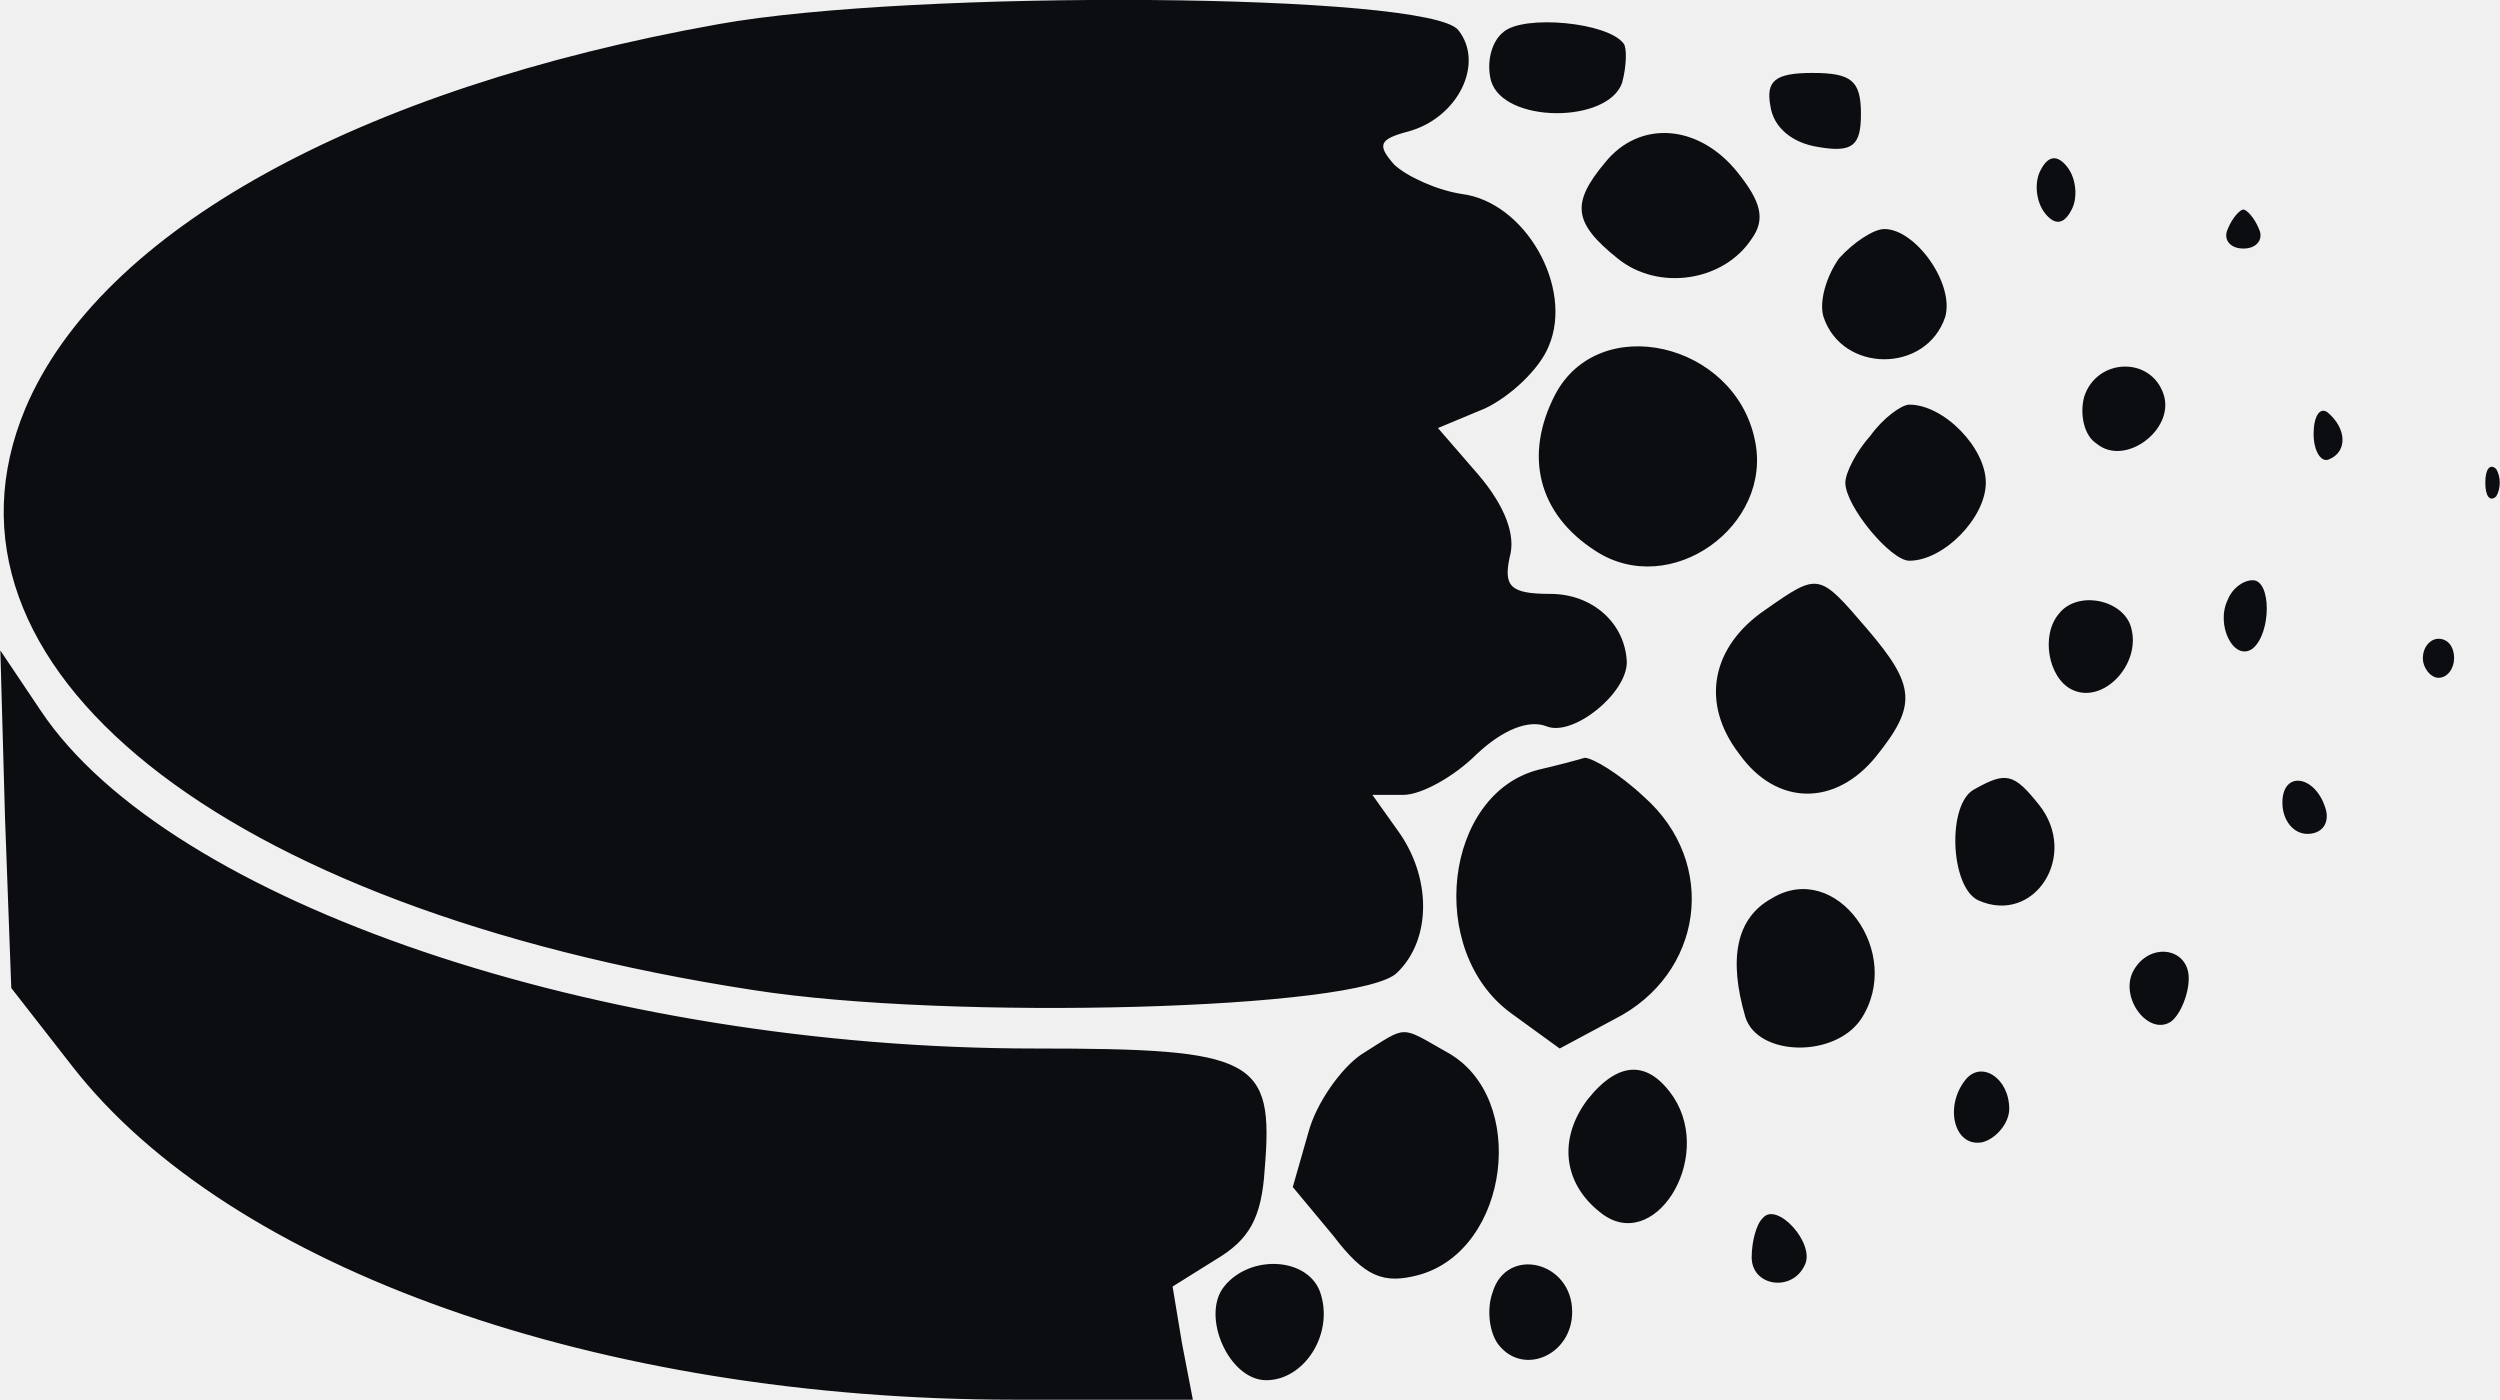
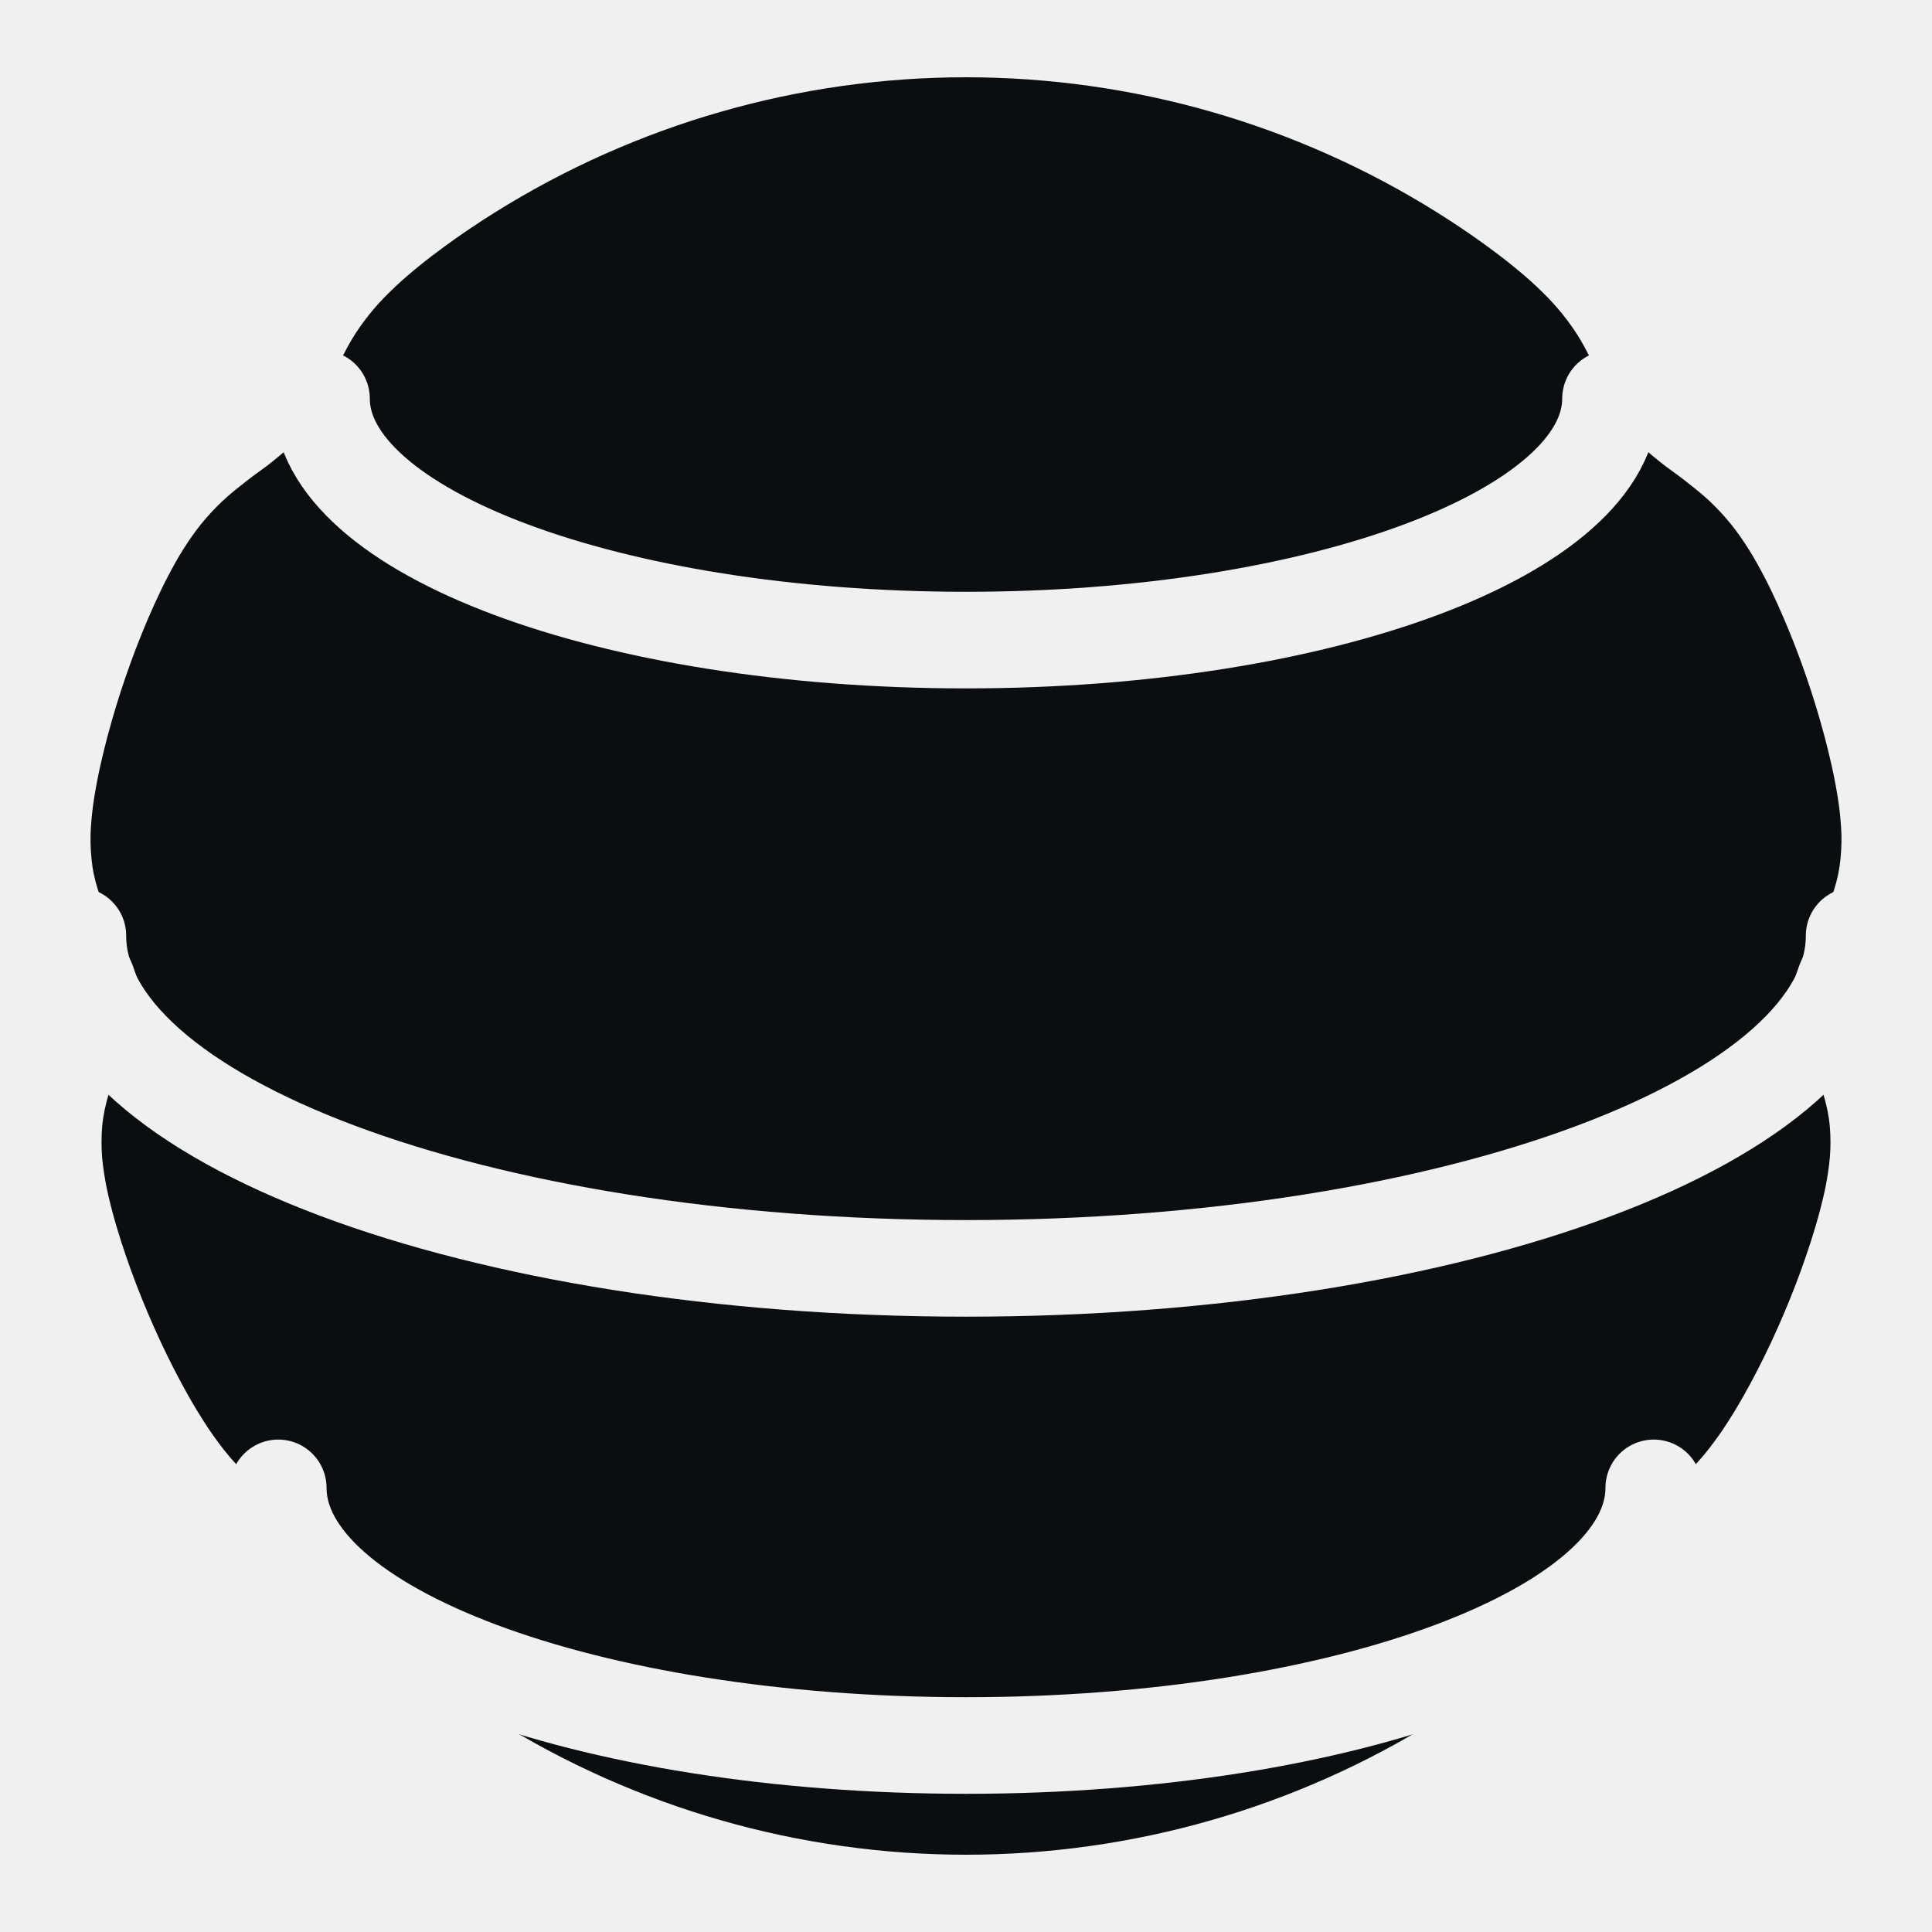
- <svg xmlns="http://www.w3.org/2000/svg" viewBox="0 0 128.131 71.739" role="img" aria-label="Rennet mark">
-   <g transform="translate(0.17791,71.7385) scale(0.08,-0.1)" fill="#0B0D10" stroke="none">
-     <path d="M458 705 c-231 -33 -396 -106 -444 -197 -69 -132 125 -256 466 -298 127 -16 391 -10 413 9 22 17 22 49 0 73 l-16 18 20 0 c11 0 32 9 47 21 16 12 33 18 45 14 17 -5 51 17 51 33 -1 20 -22 35 -49 35 -26 0 -30 4 -26 19 4 11 -3 26 -20 42 l-26 24 30 10 c16 6 35 20 41 32 16 30 -15 74 -56 78 -16 2 -35 9 -43 15 -11 10 -10 13 9 17 32 7 49 35 32 52 -19 19 -349 21 -474 3z M961 701 c-8 -5 -11 -16 -8 -25 8 -22 75 -22 84 -1 3 9 3 18 1 20 -10 11 -64 15 -77 6z M1132 663 c2 -11 14 -19 31 -21 22 -3 27 1 27 17 0 17 -6 21 -31 21 -24 0 -30 -4 -27 -17z M1026 634 c-22 -21 -20 -31 8 -49 26 -17 68 -12 86 10 9 10 6 19 -9 34 -25 25 -63 27 -85 5z M1305 630 c-4 -6 -3 -16 3 -22 6 -6 12 -6 17 2 4 6 3 16 -3 22 -6 6 -12 6 -17 -2z M1425 600 c-3 -5 1 -10 10 -10 9 0 13 5 10 10 -3 6 -8 10 -10 10 -2 0 -7 -4 -10 -10z M1176 585 c-8 -9 -13 -22 -10 -30 12 -29 66 -29 78 0 6 17 -19 45 -39 45 -7 0 -20 -7 -29 -15z M994 515 c-20 -31 -11 -61 26 -80 48 -25 114 13 102 57 -13 50 -100 66 -128 23z M1333 514 c-3 -9 0 -20 8 -24 18 -12 50 7 43 25 -8 20 -43 19 -51 -1z M1196 494 c-9 -8 -16 -19 -16 -24 0 -12 29 -40 41 -40 22 0 49 22 49 40 0 18 -27 40 -49 40 -5 0 -17 -7 -25 -16z M1480 495 c0 -9 5 -15 10 -13 12 4 11 16 -1 24 -5 3 -9 -2 -9 -11z M1590 470 c0 -7 3 -10 7 -7 3 4 3 10 0 14 -4 3 -7 0 -7 -7z M1129 405 c-35 -19 -42 -48 -17 -74 24 -27 62 -27 88 -1 26 26 25 36 -6 65 -31 29 -31 29 -65 10z M1425 410 c-8 -13 4 -32 16 -25 12 8 12 35 0 35 -6 0 -13 -4 -16 -10z M1317 403 c-12 -11 -7 -33 8 -39 20 -8 45 13 38 32 -5 14 -34 19 -46 7z M1550 380 c0 -5 5 -10 10 -10 6 0 10 5 10 10 0 6 -4 10 -10 10 -5 0 -10 -4 -10 -10z M1 298 l4 -87 39 -40 c101 -104 338 -171 604 -171 l114 0 -7 29 -6 29 28 14 c21 10 29 21 31 46 6 57 -6 62 -147 62 -279 0 -555 75 -637 173 l-26 31 3 -86z M984 323 c-61 -12 -73 -93 -18 -125 l31 -18 35 15 c57 23 67 80 19 114 -16 12 -33 20 -38 20 -4 -1 -18 -4 -29 -6z M1263 313 c-18 -7 -16 -50 2 -57 36 -13 65 23 39 49 -16 16 -21 17 -41 8z M1460 306 c0 -9 7 -16 16 -16 9 0 14 5 12 12 -6 18 -28 21 -28 4z M1133 257 c-23 -10 -28 -31 -17 -61 8 -20 57 -21 74 -1 28 34 -16 82 -57 62z M1364 219 c-8 -14 11 -33 25 -25 6 4 11 14 11 22 0 16 -26 19 -36 3z M870 177 c-13 -7 -29 -25 -34 -40 l-10 -28 26 -25 c20 -21 32 -25 55 -20 58 13 70 91 18 114 -31 14 -25 14 -55 -1z M1015 154 c-19 -20 -16 -43 8 -58 34 -22 73 27 47 59 -16 19 -35 19 -55 -1z M1257 164 c-14 -14 -7 -35 11 -32 9 2 17 10 17 17 0 16 -18 25 -28 15z M1127 93 c-4 -3 -7 -12 -7 -20 0 -15 26 -18 34 -4 7 11 -18 33 -27 24z M782 58 c-15 -15 3 -48 27 -48 24 0 43 23 35 44 -7 19 -45 21 -62 4z M954 55 c-4 -9 -2 -21 4 -27 16 -16 47 -5 47 17 0 26 -42 34 -51 10z" />
+ <svg xmlns="http://www.w3.org/2000/svg" viewBox="0 0 100 100" role="img" aria-label="Rennet mark">
+   <defs>
+     <mask id="creases" maskUnits="userSpaceOnUse" x="0" y="0" width="100" height="100">
+       <rect width="100" height="100" fill="#ffffff" />
+       <g fill="none" stroke="#000000" stroke-width="5.0" stroke-linecap="round">
+         <path d="M16.641,20.634 A33.359,12.497 0 0 0 83.359,20.634" />
+         <path d="M4.031,48.431 A45.969,17.220 0 0 0 95.969,48.431" />
+         <path d="M14.402,77.012 A35.598,13.335 0 0 0 85.598,77.012" />
+       </g>
+     </mask>
+   </defs>
+   <g fill="#0B0D10" stroke="none" mask="url(#creases)">
+     <path d="M93.121,50.000 C92.936,50.504 92.785,50.992 92.759,51.493 C92.733,51.994 92.829,52.490 92.967,53.005 C93.104,53.519 93.371,54.045 93.585,54.581 C93.798,55.117 94.068,55.670 94.247,56.219 C94.427,56.768 94.578,57.326 94.660,57.875 C94.742,58.423 94.756,58.971 94.738,59.509 C94.720,60.048 94.640,60.580 94.550,61.108 C94.460,61.635 94.330,62.155 94.196,62.673 C94.061,63.191 93.906,63.703 93.744,64.213 C93.582,64.723 93.407,65.230 93.225,65.733 C93.043,66.236 92.851,66.736 92.650,67.232 C92.450,67.728 92.241,68.221 92.023,68.710 C91.805,69.199 91.579,69.684 91.343,70.165 C91.108,70.645 90.865,71.122 90.610,71.593 C90.356,72.063 90.094,72.531 89.816,72.988 C89.538,73.444 89.252,73.898 88.940,74.333 C88.629,74.767 88.304,75.195 87.948,75.596 C87.592,75.997 87.209,76.380 86.803,76.739 C86.398,77.098 85.953,77.425 85.516,77.748 C85.078,78.071 84.607,78.360 84.177,78.678 C83.748,78.996 83.317,79.303 82.937,79.657 C82.557,80.011 82.216,80.391 81.898,80.804 C81.580,81.216 81.314,81.677 81.030,82.133 C80.747,82.589 80.492,83.080 80.199,83.539 C79.906,83.998 79.605,84.459 79.272,84.885 C78.938,85.310 78.577,85.713 78.198,86.092 C77.819,86.470 77.411,86.820 76.997,87.158 C76.583,87.496 76.149,87.811 75.712,88.119 C75.275,88.427 74.826,88.720 74.374,89.006 C73.922,89.293 73.463,89.568 73.000,89.836 C72.537,90.105 72.068,90.364 71.596,90.615 C71.123,90.867 70.646,91.110 70.165,91.345 C69.684,91.579 69.199,91.805 68.710,92.023 C68.221,92.241 67.728,92.450 67.232,92.650 C66.736,92.851 66.236,93.043 65.733,93.226 C65.230,93.409 64.724,93.583 64.215,93.749 C63.706,93.914 63.194,94.071 62.679,94.218 C62.165,94.366 61.648,94.504 61.128,94.634 C60.609,94.763 60.087,94.884 59.564,94.995 C59.041,95.106 58.515,95.208 57.988,95.301 C57.461,95.394 56.932,95.478 56.402,95.552 C55.872,95.627 55.341,95.692 54.808,95.748 C54.276,95.804 53.743,95.851 53.209,95.888 C52.675,95.925 52.140,95.953 51.605,95.972 C51.071,95.991 50.535,96.000 50.000,96.000 C49.465,96.000 48.929,95.991 48.395,95.972 C47.860,95.953 47.325,95.925 46.791,95.888 C46.257,95.851 45.724,95.804 45.192,95.748 C44.659,95.692 44.128,95.627 43.598,95.552 C43.068,95.478 42.539,95.394 42.012,95.301 C41.485,95.208 40.959,95.106 40.436,94.995 C39.913,94.884 39.391,94.763 38.872,94.634 C38.352,94.504 37.835,94.366 37.321,94.218 C36.806,94.071 36.294,93.914 35.785,93.749 C35.276,93.583 34.770,93.409 34.267,93.226 C33.764,93.043 33.264,92.851 32.768,92.650 C32.272,92.450 31.779,92.241 31.290,92.023 C30.801,91.805 30.316,91.579 29.835,91.345 C29.354,91.110 28.877,90.867 28.404,90.615 C27.932,90.364 27.463,90.105 27.000,89.836 C26.537,89.568 26.078,89.293 25.626,89.006 C25.174,88.720 24.725,88.427 24.288,88.119 C23.851,87.811 23.417,87.496 23.003,87.158 C22.589,86.820 22.181,86.470 21.802,86.092 C21.423,85.713 21.062,85.310 20.728,84.885 C20.395,84.459 20.094,83.998 19.801,83.539 C19.508,83.080 19.253,82.589 18.970,82.133 C18.686,81.677 18.420,81.216 18.102,80.804 C17.784,80.391 17.443,80.011 17.063,79.657 C16.683,79.303 16.252,78.996 15.823,78.678 C15.393,78.360 14.922,78.071 14.484,77.748 C14.047,77.425 13.602,77.098 13.197,76.739 C12.791,76.380 12.408,75.997 12.052,75.596 C11.696,75.195 11.371,74.767 11.060,74.333 C10.748,73.898 10.462,73.444 10.184,72.988 C9.906,72.531 9.644,72.063 9.390,71.593 C9.135,71.122 8.892,70.645 8.657,70.165 C8.421,69.684 8.195,69.199 7.977,68.710 C7.759,68.221 7.550,67.728 7.350,67.232 C7.149,66.736 6.957,66.236 6.775,65.733 C6.593,65.230 6.418,64.723 6.256,64.213 C6.094,63.703 5.939,63.191 5.804,62.673 C5.670,62.155 5.540,61.635 5.450,61.108 C5.360,60.580 5.280,60.048 5.262,59.509 C5.244,58.971 5.258,58.423 5.340,57.875 C5.422,57.326 5.573,56.768 5.753,56.219 C5.932,55.670 6.202,55.117 6.415,54.581 C6.629,54.045 6.896,53.519 7.033,53.005 C7.171,52.490 7.267,51.994 7.241,51.493 C7.215,50.992 7.064,50.504 6.879,50.000 C6.694,49.496 6.382,48.988 6.129,48.468 C5.877,47.948 5.574,47.414 5.362,46.879 C5.149,46.343 4.970,45.796 4.857,45.255 C4.745,44.714 4.700,44.170 4.686,43.632 C4.673,43.093 4.719,42.558 4.776,42.026 C4.832,41.494 4.926,40.966 5.025,40.440 C5.124,39.915 5.244,39.393 5.371,38.873 C5.497,38.353 5.636,37.835 5.783,37.321 C5.930,36.806 6.086,36.294 6.252,35.785 C6.417,35.276 6.591,34.770 6.774,34.267 C6.958,33.764 7.149,33.264 7.351,32.769 C7.552,32.273 7.762,31.780 7.984,31.293 C8.206,30.806 8.434,30.322 8.683,29.848 C8.931,29.375 9.187,28.904 9.474,28.452 C9.760,28.000 10.062,27.555 10.400,27.137 C10.739,26.719 11.109,26.320 11.504,25.945 C11.899,25.570 12.340,25.228 12.770,24.888 C13.199,24.548 13.667,24.242 14.082,23.904 C14.497,23.566 14.910,23.238 15.262,22.860 C15.613,22.481 15.916,22.073 16.192,21.631 C16.467,21.190 16.681,20.697 16.915,20.210 C17.149,19.723 17.351,19.199 17.597,18.709 C17.844,18.219 18.100,17.727 18.394,17.271 C18.688,16.815 19.016,16.383 19.363,15.975 C19.711,15.566 20.091,15.187 20.480,14.819 C20.868,14.451 21.278,14.106 21.693,13.768 C22.107,13.430 22.534,13.106 22.965,12.789 C23.396,12.472 23.834,12.165 24.278,11.865 C24.721,11.565 25.170,11.274 25.624,10.990 C26.078,10.706 26.537,10.430 27.000,10.163 C27.463,9.895 27.932,9.636 28.404,9.384 C28.877,9.133 29.354,8.890 29.835,8.655 C30.316,8.421 30.801,8.195 31.290,7.977 C31.779,7.759 32.272,7.550 32.768,7.350 C33.264,7.149 33.764,6.957 34.267,6.774 C34.770,6.591 35.276,6.417 35.785,6.251 C36.294,6.086 36.806,5.929 37.321,5.782 C37.835,5.634 38.352,5.496 38.872,5.366 C39.391,5.237 39.913,5.116 40.436,5.005 C40.959,4.894 41.485,4.792 42.012,4.699 C42.539,4.606 43.068,4.522 43.598,4.448 C44.128,4.373 44.659,4.308 45.192,4.252 C45.724,4.196 46.257,4.149 46.791,4.112 C47.325,4.075 47.860,4.047 48.395,4.028 C48.929,4.009 49.465,4.000 50.000,4.000 C50.535,4.000 51.071,4.009 51.605,4.028 C52.140,4.047 52.675,4.075 53.209,4.112 C53.743,4.149 54.276,4.196 54.808,4.252 C55.341,4.308 55.872,4.373 56.402,4.448 C56.932,4.522 57.461,4.606 57.988,4.699 C58.515,4.792 59.041,4.894 59.564,5.005 C60.087,5.116 60.609,5.237 61.128,5.366 C61.648,5.496 62.165,5.634 62.679,5.782 C63.194,5.929 63.706,6.086 64.215,6.251 C64.724,6.417 65.230,6.591 65.733,6.774 C66.236,6.957 66.736,7.149 67.232,7.350 C67.728,7.550 68.221,7.759 68.710,7.977 C69.199,8.195 69.684,8.421 70.165,8.655 C70.646,8.890 71.123,9.133 71.596,9.384 C72.068,9.636 72.537,9.895 73.000,10.163 C73.463,10.430 73.922,10.706 74.376,10.990 C74.830,11.274 75.279,11.565 75.722,11.865 C76.166,12.165 76.604,12.472 77.035,12.789 C77.466,13.106 77.893,13.430 78.307,13.768 C78.722,14.106 79.132,14.451 79.520,14.819 C79.909,15.187 80.289,15.566 80.637,15.975 C80.984,16.383 81.312,16.815 81.606,17.271 C81.900,17.727 82.156,18.219 82.403,18.709 C82.649,19.199 82.851,19.723 83.085,20.210 C83.319,20.697 83.533,21.190 83.808,21.631 C84.084,22.073 84.387,22.481 84.738,22.860 C85.090,23.238 85.503,23.566 85.918,23.904 C86.333,24.242 86.801,24.548 87.230,24.888 C87.660,25.228 88.101,25.570 88.496,25.945 C88.891,26.320 89.261,26.719 89.600,27.137 C89.938,27.555 90.240,28.000 90.526,28.452 C90.813,28.904 91.069,29.375 91.317,29.848 C91.566,30.322 91.794,30.806 92.016,31.293 C92.238,31.780 92.448,32.273 92.649,32.769 C92.851,33.264 93.042,33.764 93.226,34.267 C93.409,34.770 93.583,35.276 93.748,35.785 C93.914,36.294 94.070,36.806 94.217,37.321 C94.364,37.835 94.503,38.353 94.629,38.873 C94.756,39.393 94.876,39.915 94.975,40.440 C95.074,40.966 95.168,41.494 95.224,42.026 C95.281,42.558 95.327,43.093 95.314,43.632 C95.300,44.170 95.255,44.714 95.143,45.255 C95.030,45.796 94.851,46.343 94.638,46.879 C94.426,47.414 94.123,47.948 93.871,48.468 C93.618,48.988 93.306,49.496 93.121,50.000 Z" />
  </g>
</svg>
